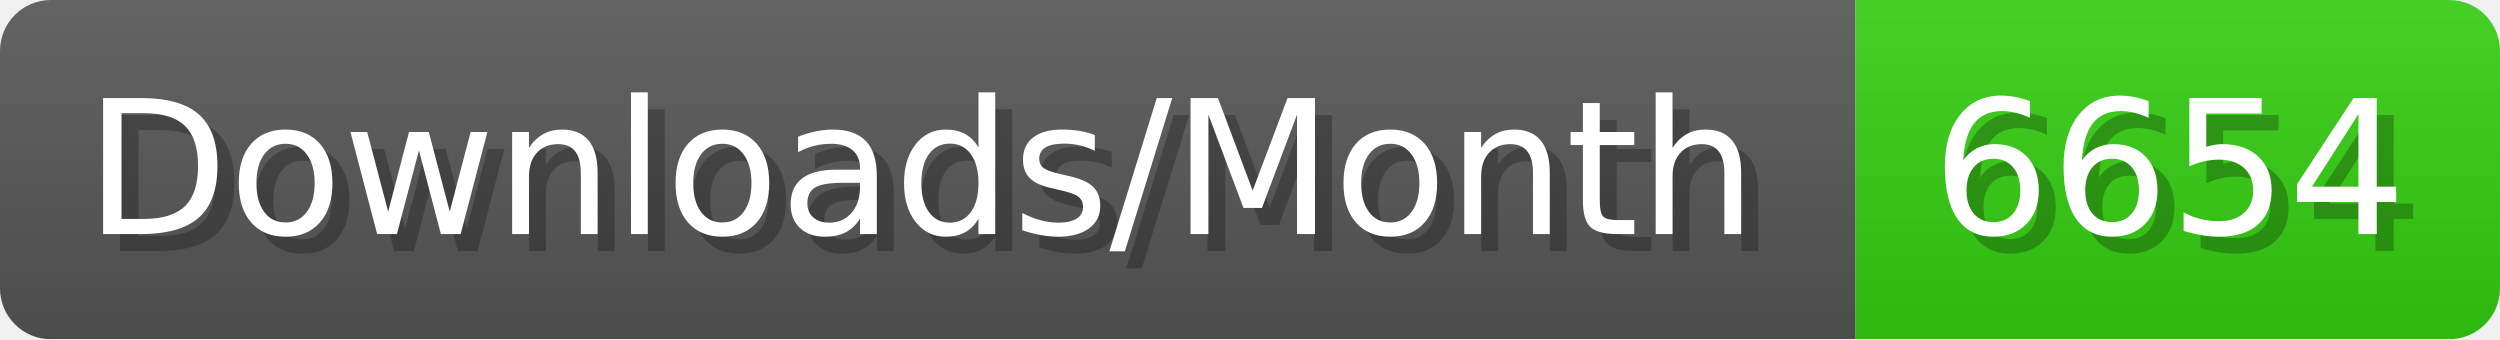
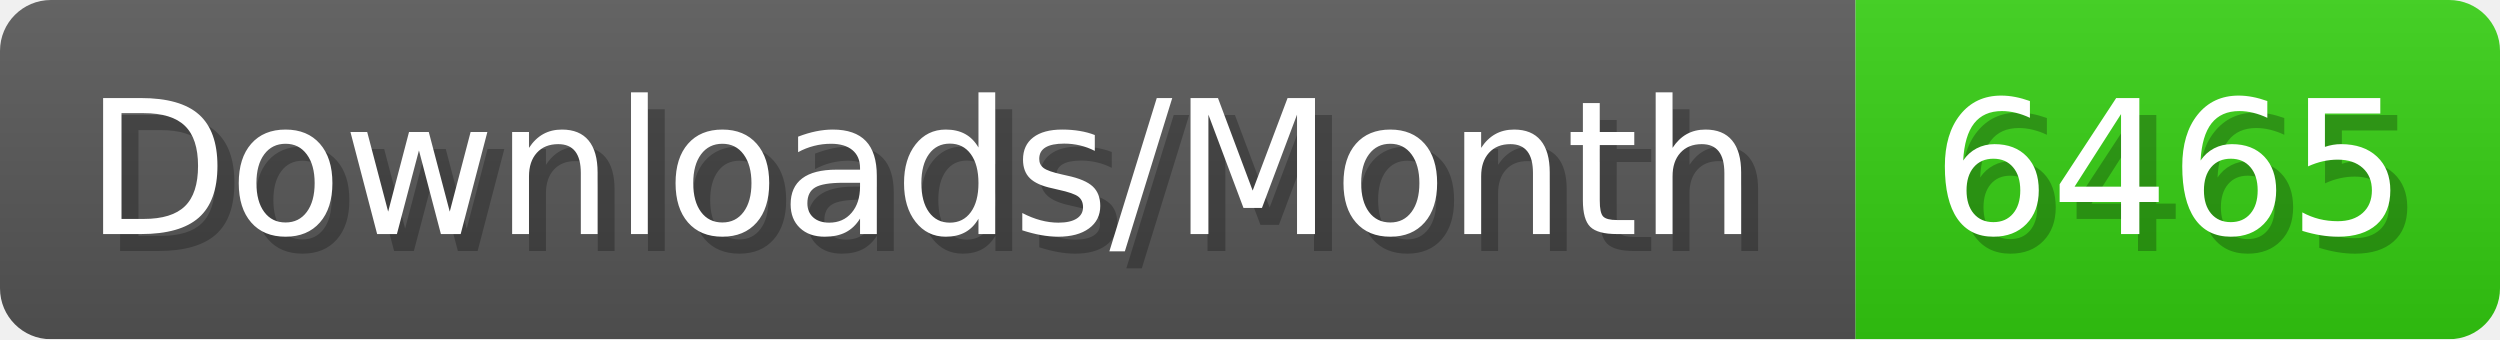
- <svg xmlns="http://www.w3.org/2000/svg" width="147.4" height="20" viewBox="0 0 1474 200" role="img" aria-label="Downloads/Month: 6654">
+ <svg xmlns="http://www.w3.org/2000/svg" width="147.4" height="20" viewBox="0 0 1474 200" role="img" aria-label="Downloads/Month: 6465">
  <linearGradient id="YlXUI" x2="0" y2="100%">
    <stop offset="0" stop-opacity=".1" stop-color="#EEE" />
    <stop offset="1" stop-opacity=".1" />
  </linearGradient>
  <mask id="JHhop">
    <rect width="1474" height="200" rx="30" fill="#FFF" />
  </mask>
  <g mask="url(#JHhop)">
    <rect width="1094" height="200" fill="#555" />
    <rect width="380" height="200" fill="#3C1" x="1094" />
    <rect width="1474" height="200" fill="url(#YlXUI)" />
  </g>
  <g aria-hidden="true" fill="#fff" text-anchor="start" font-family="Verdana,DejaVu Sans,sans-serif" font-size="110">
    <text x="60" y="148" textLength="994" fill="#000" opacity="0.25">Downloads/Month</text>
    <text x="50" y="138" textLength="994">Downloads/Month</text>
-     <text x="1149" y="148" textLength="280" fill="#000" opacity="0.25">6654</text>
-     <text x="1139" y="138" textLength="280">6654</text>
+     <text x="1149" y="148" textLength="280" fill="#000" opacity="0.25">6465</text>
+     <text x="1139" y="138" textLength="280">6465</text>
  </g>
</svg>
